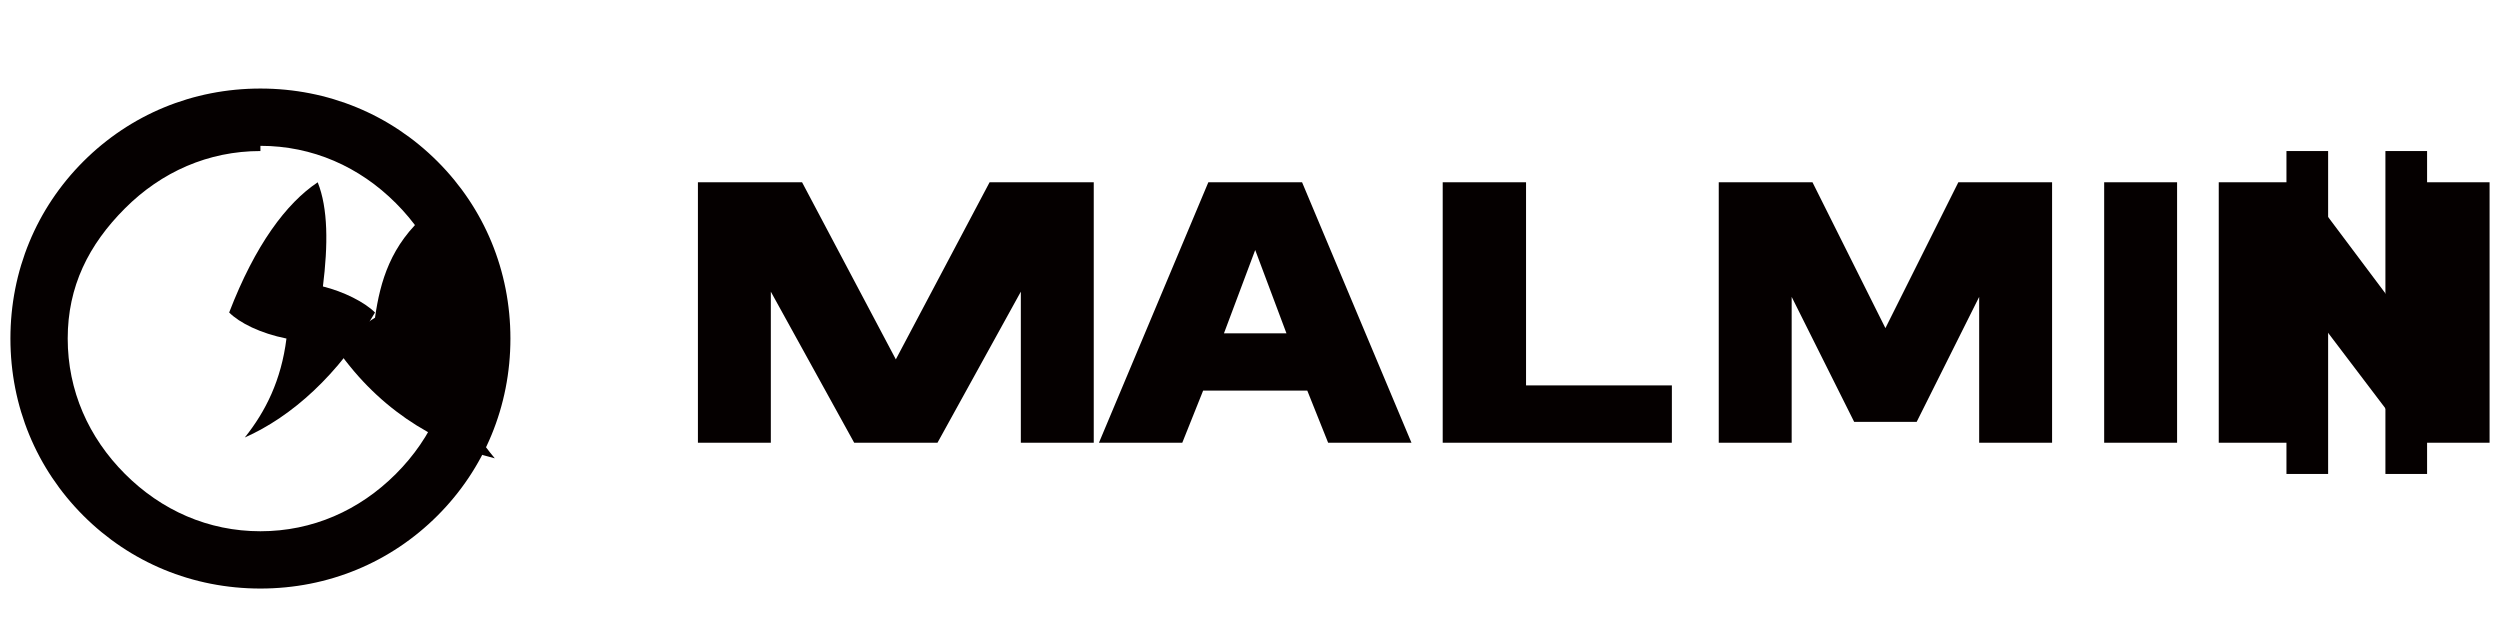
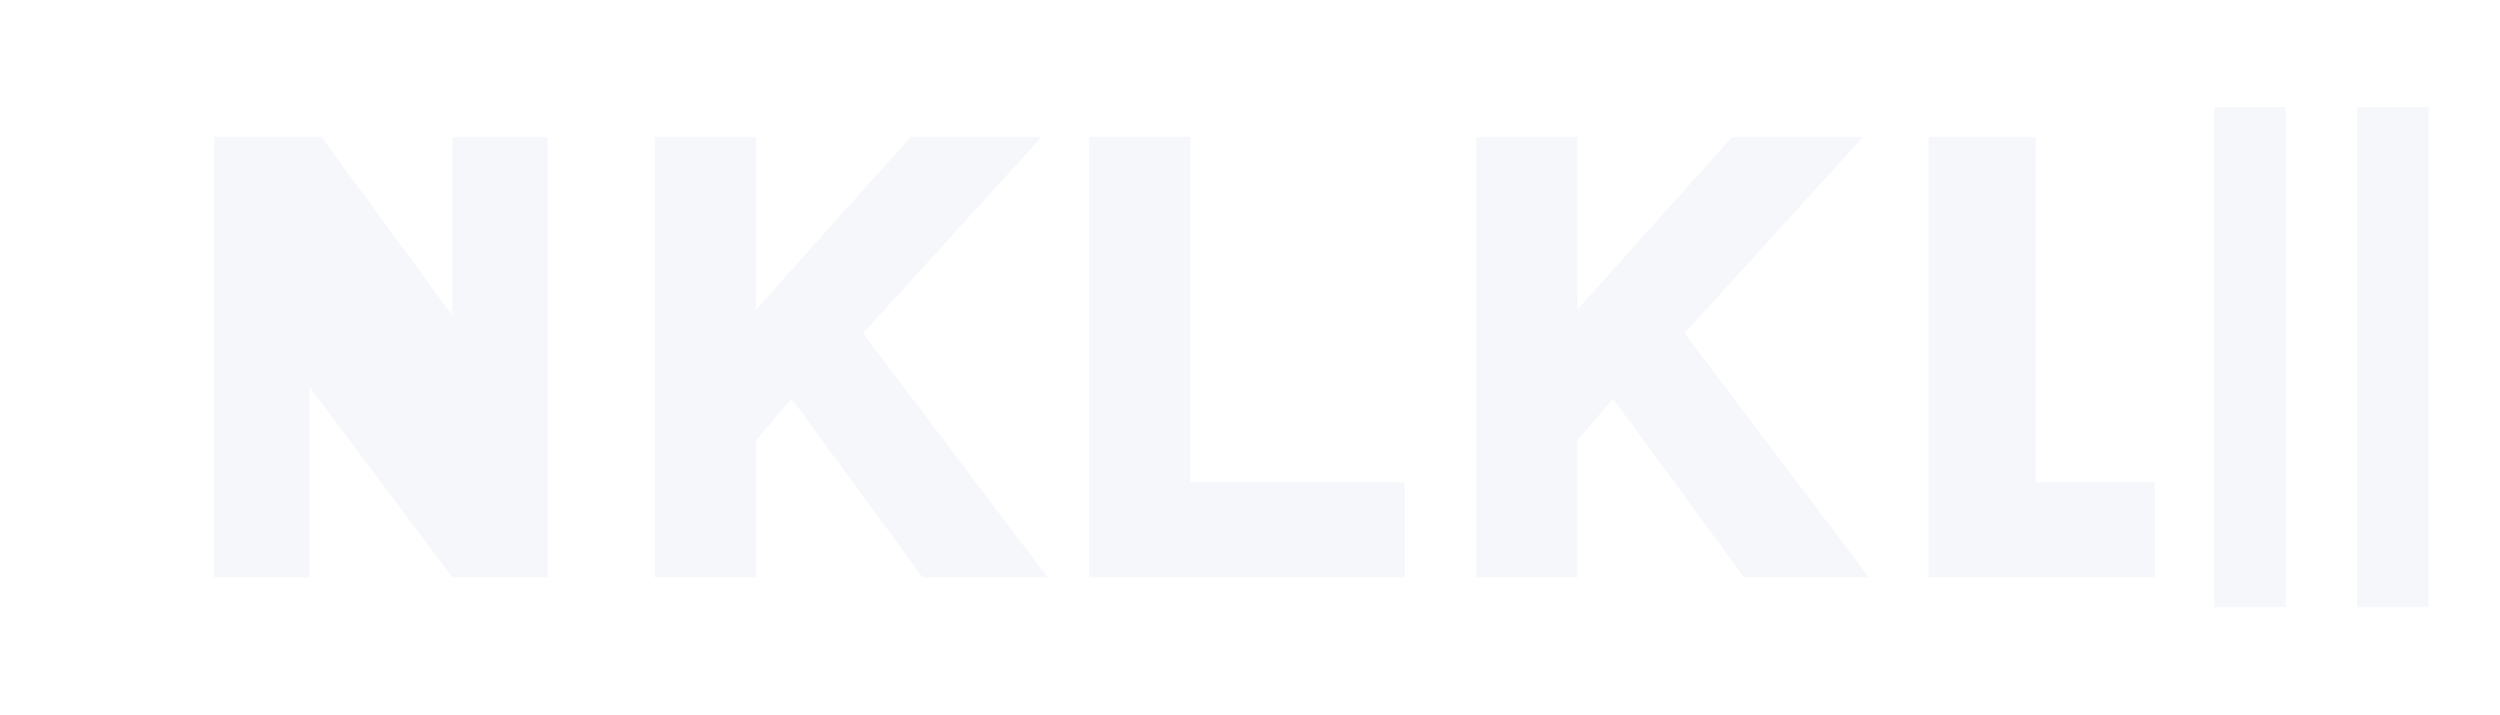
- <svg xmlns="http://www.w3.org/2000/svg" viewBox="0 0 480 120" role="img" aria-labelledby="mk11-title">
-   <g fill="#050000">
-     <path d="M50 17c13 0 25 5 34 14s14 21 14 34-5 25-14 34-21 14-34 14-25-5-34-14S2 78 2 65s5-25 14-34 21-14 34-14Zm0 12c-10 0-19 4-26 11S13 55 13 65s4 19 11 26 16 11 26 11 19-4 26-11 11-16 11-26-4-19-11-26-16-11-26-11Z" />
-     <path d="M61 35c-6 4-12 12-17 25 2 2 6 4 11 5-1 8-4 14-8 19 9-4 18-12 25-24-2-2-6-4-10-5 1-8 1-15-1-20Z" />
-     <path d="M82 41c7 8 11 16 13 24l-8 5c0 6 3 12 8 18-12-3-23-10-31-22l8-5c1-7 3-14 10-20Z" />
-     <path d="M134 35h20l18 34 18-34h20v50h-14V56l-16 29h-16l-16-29v29h-14V35Zm98 0h18l21 50h-16l-4-10h-20l-4 10h-16l21-50Zm3 29h12l-6-16-6 16Zm42-29h16v39h28v11h-44V35Zm53 0h18l14 28 14-28h18v50h-14V57l-12 24h-12l-12-24v28h-14V35Zm74 0h14v50h-14V35Zm22 0h16l21 28V35h15v50h-15l-22-29v29h-15V35Z" />
-     <path d="M439 29h8v62h-8zM458 29h8v62h-8z" />
+ <svg xmlns="http://www.w3.org/2000/svg" viewBox="0 0 420 120" role="img" aria-labelledby="mk11-title">
+   <g fill="#F5F7FB">
+     <path d="M36 23h18l22 30V23h16v74H76L52 65v32H36V23Zm74 0h17v29l26-29h22l-30 33 31 41h-21l-22-30-6 7v23h-17V23Zm73 0h17v58h36v16h-53V23Zm65 0h17v29l26-29h22l-30 33 31 41h-21l-22-30-6 7v23h-17V23Zm76 0h18v58h20v16h-38V23Z" />
+     <path d="M372 18h12v84h-12zM396 18h12v84h-12z" />
  </g>
</svg>
